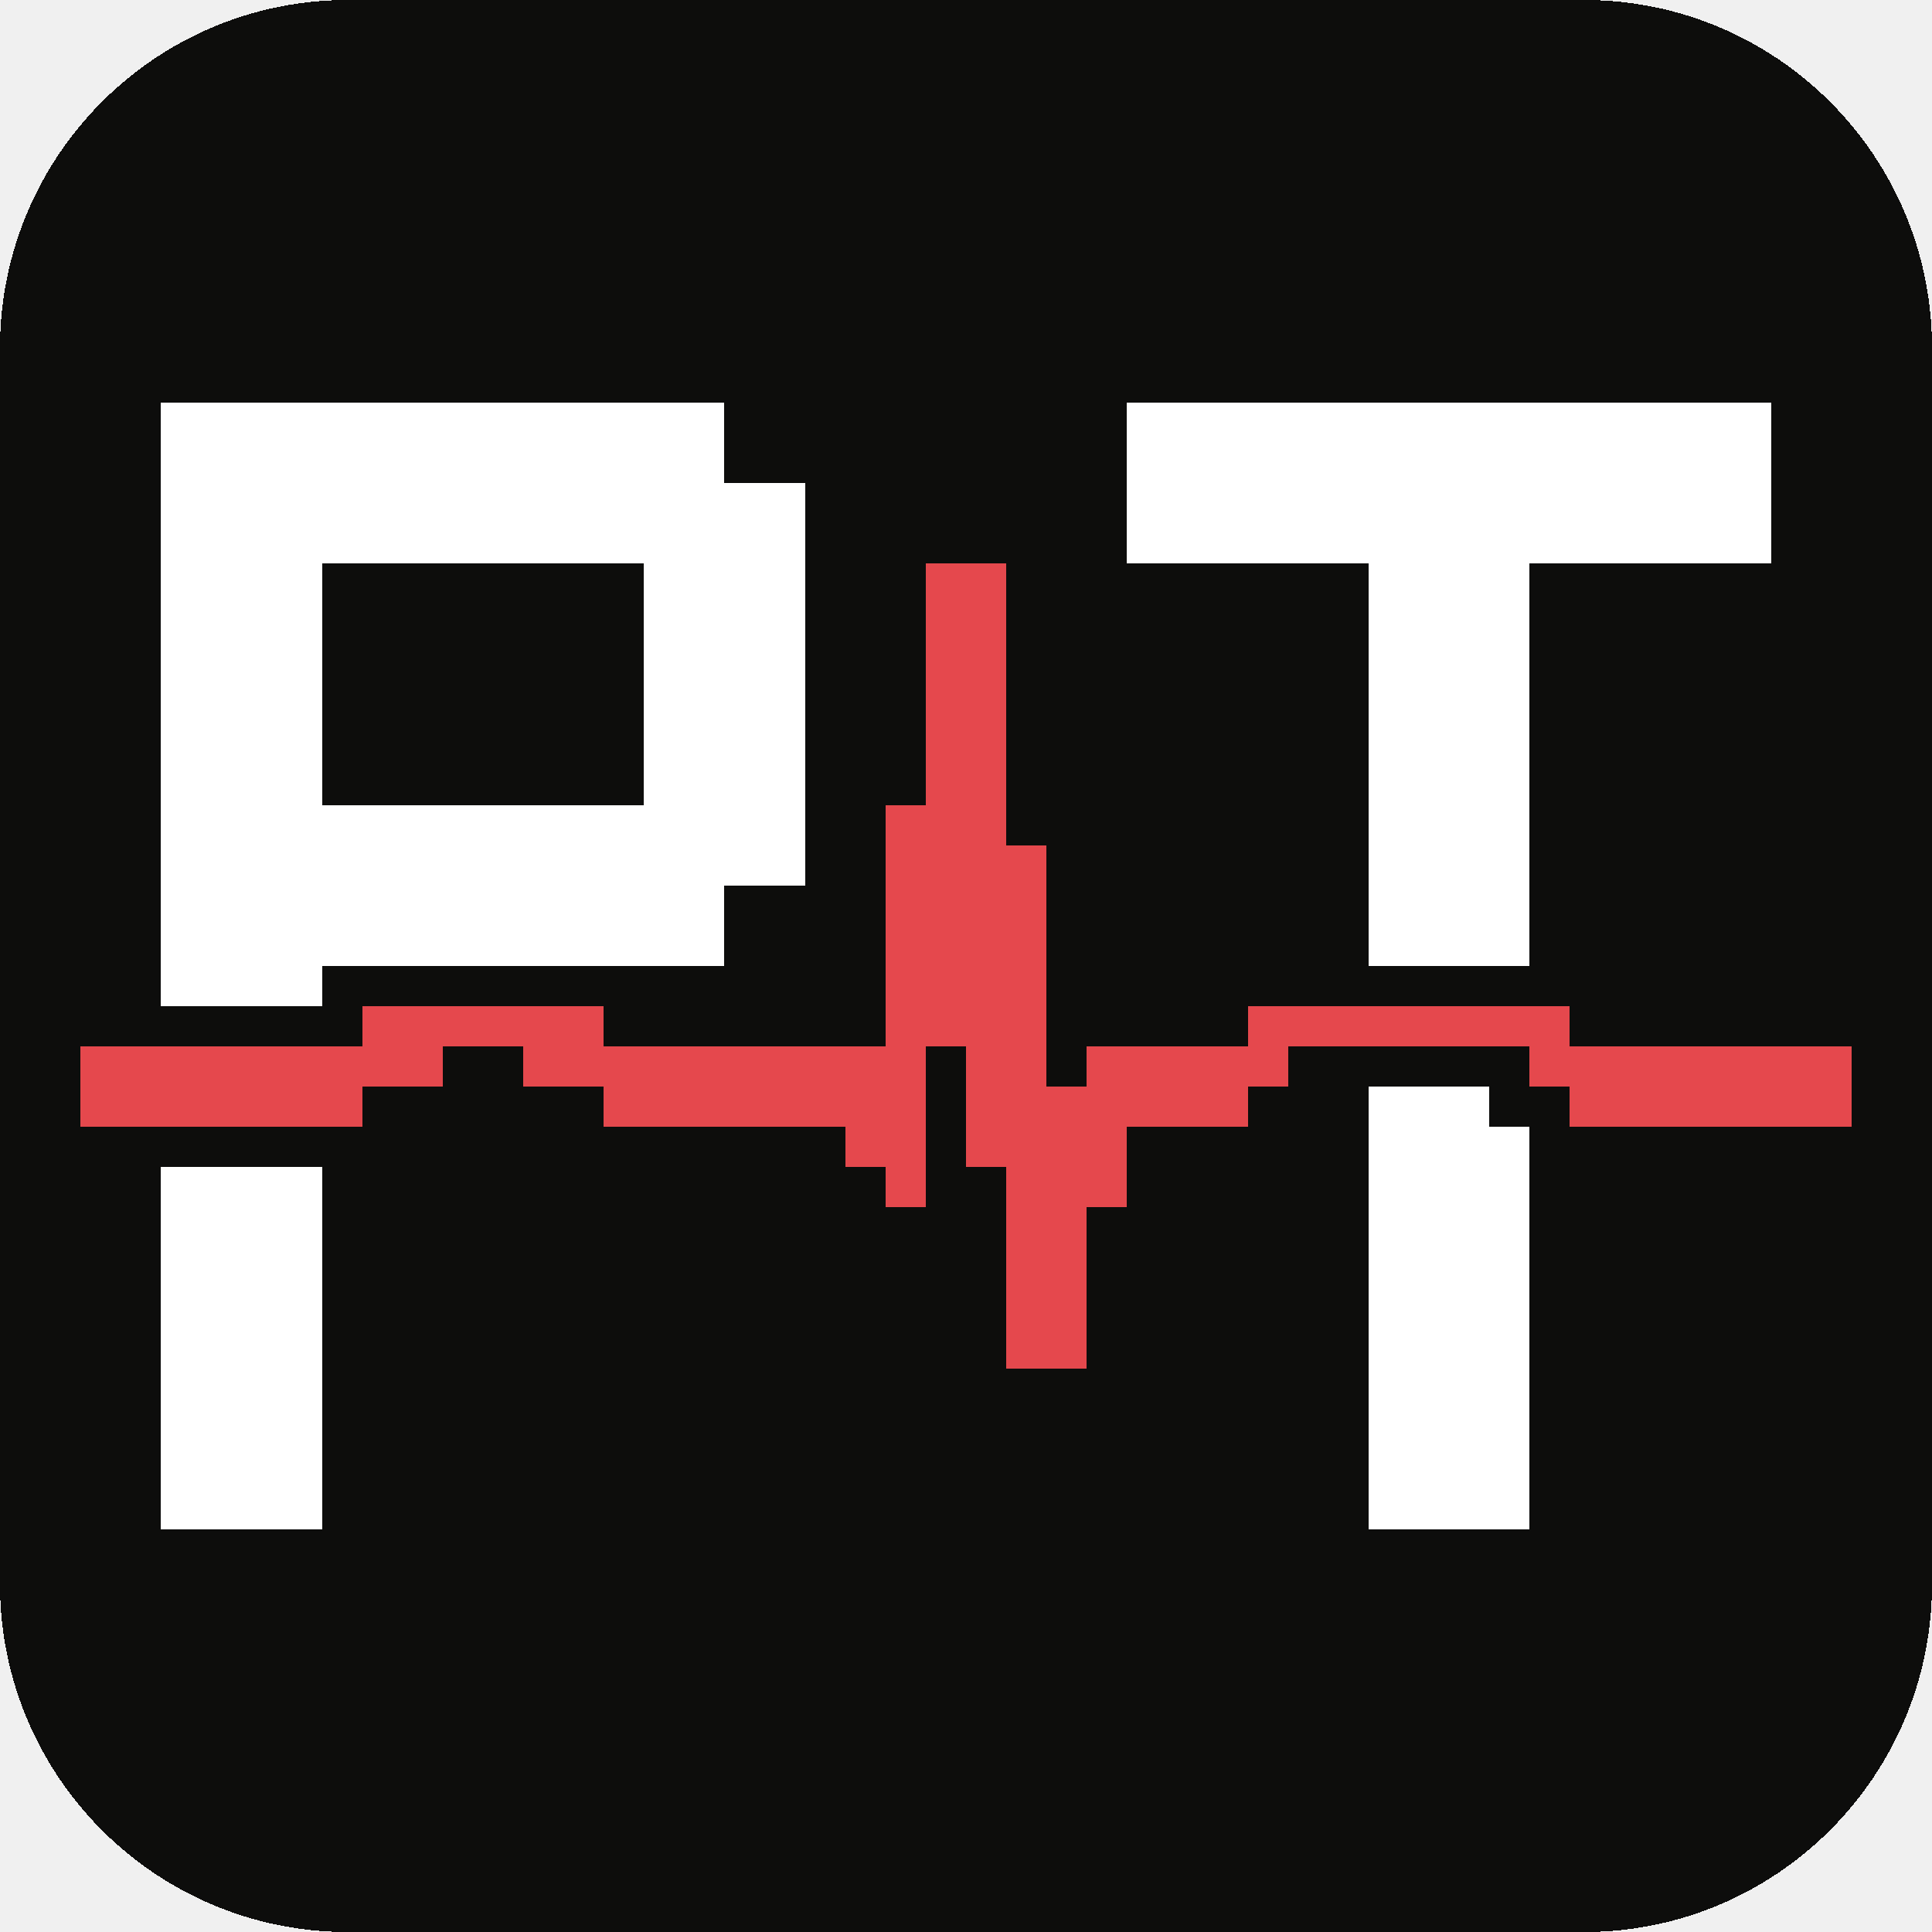
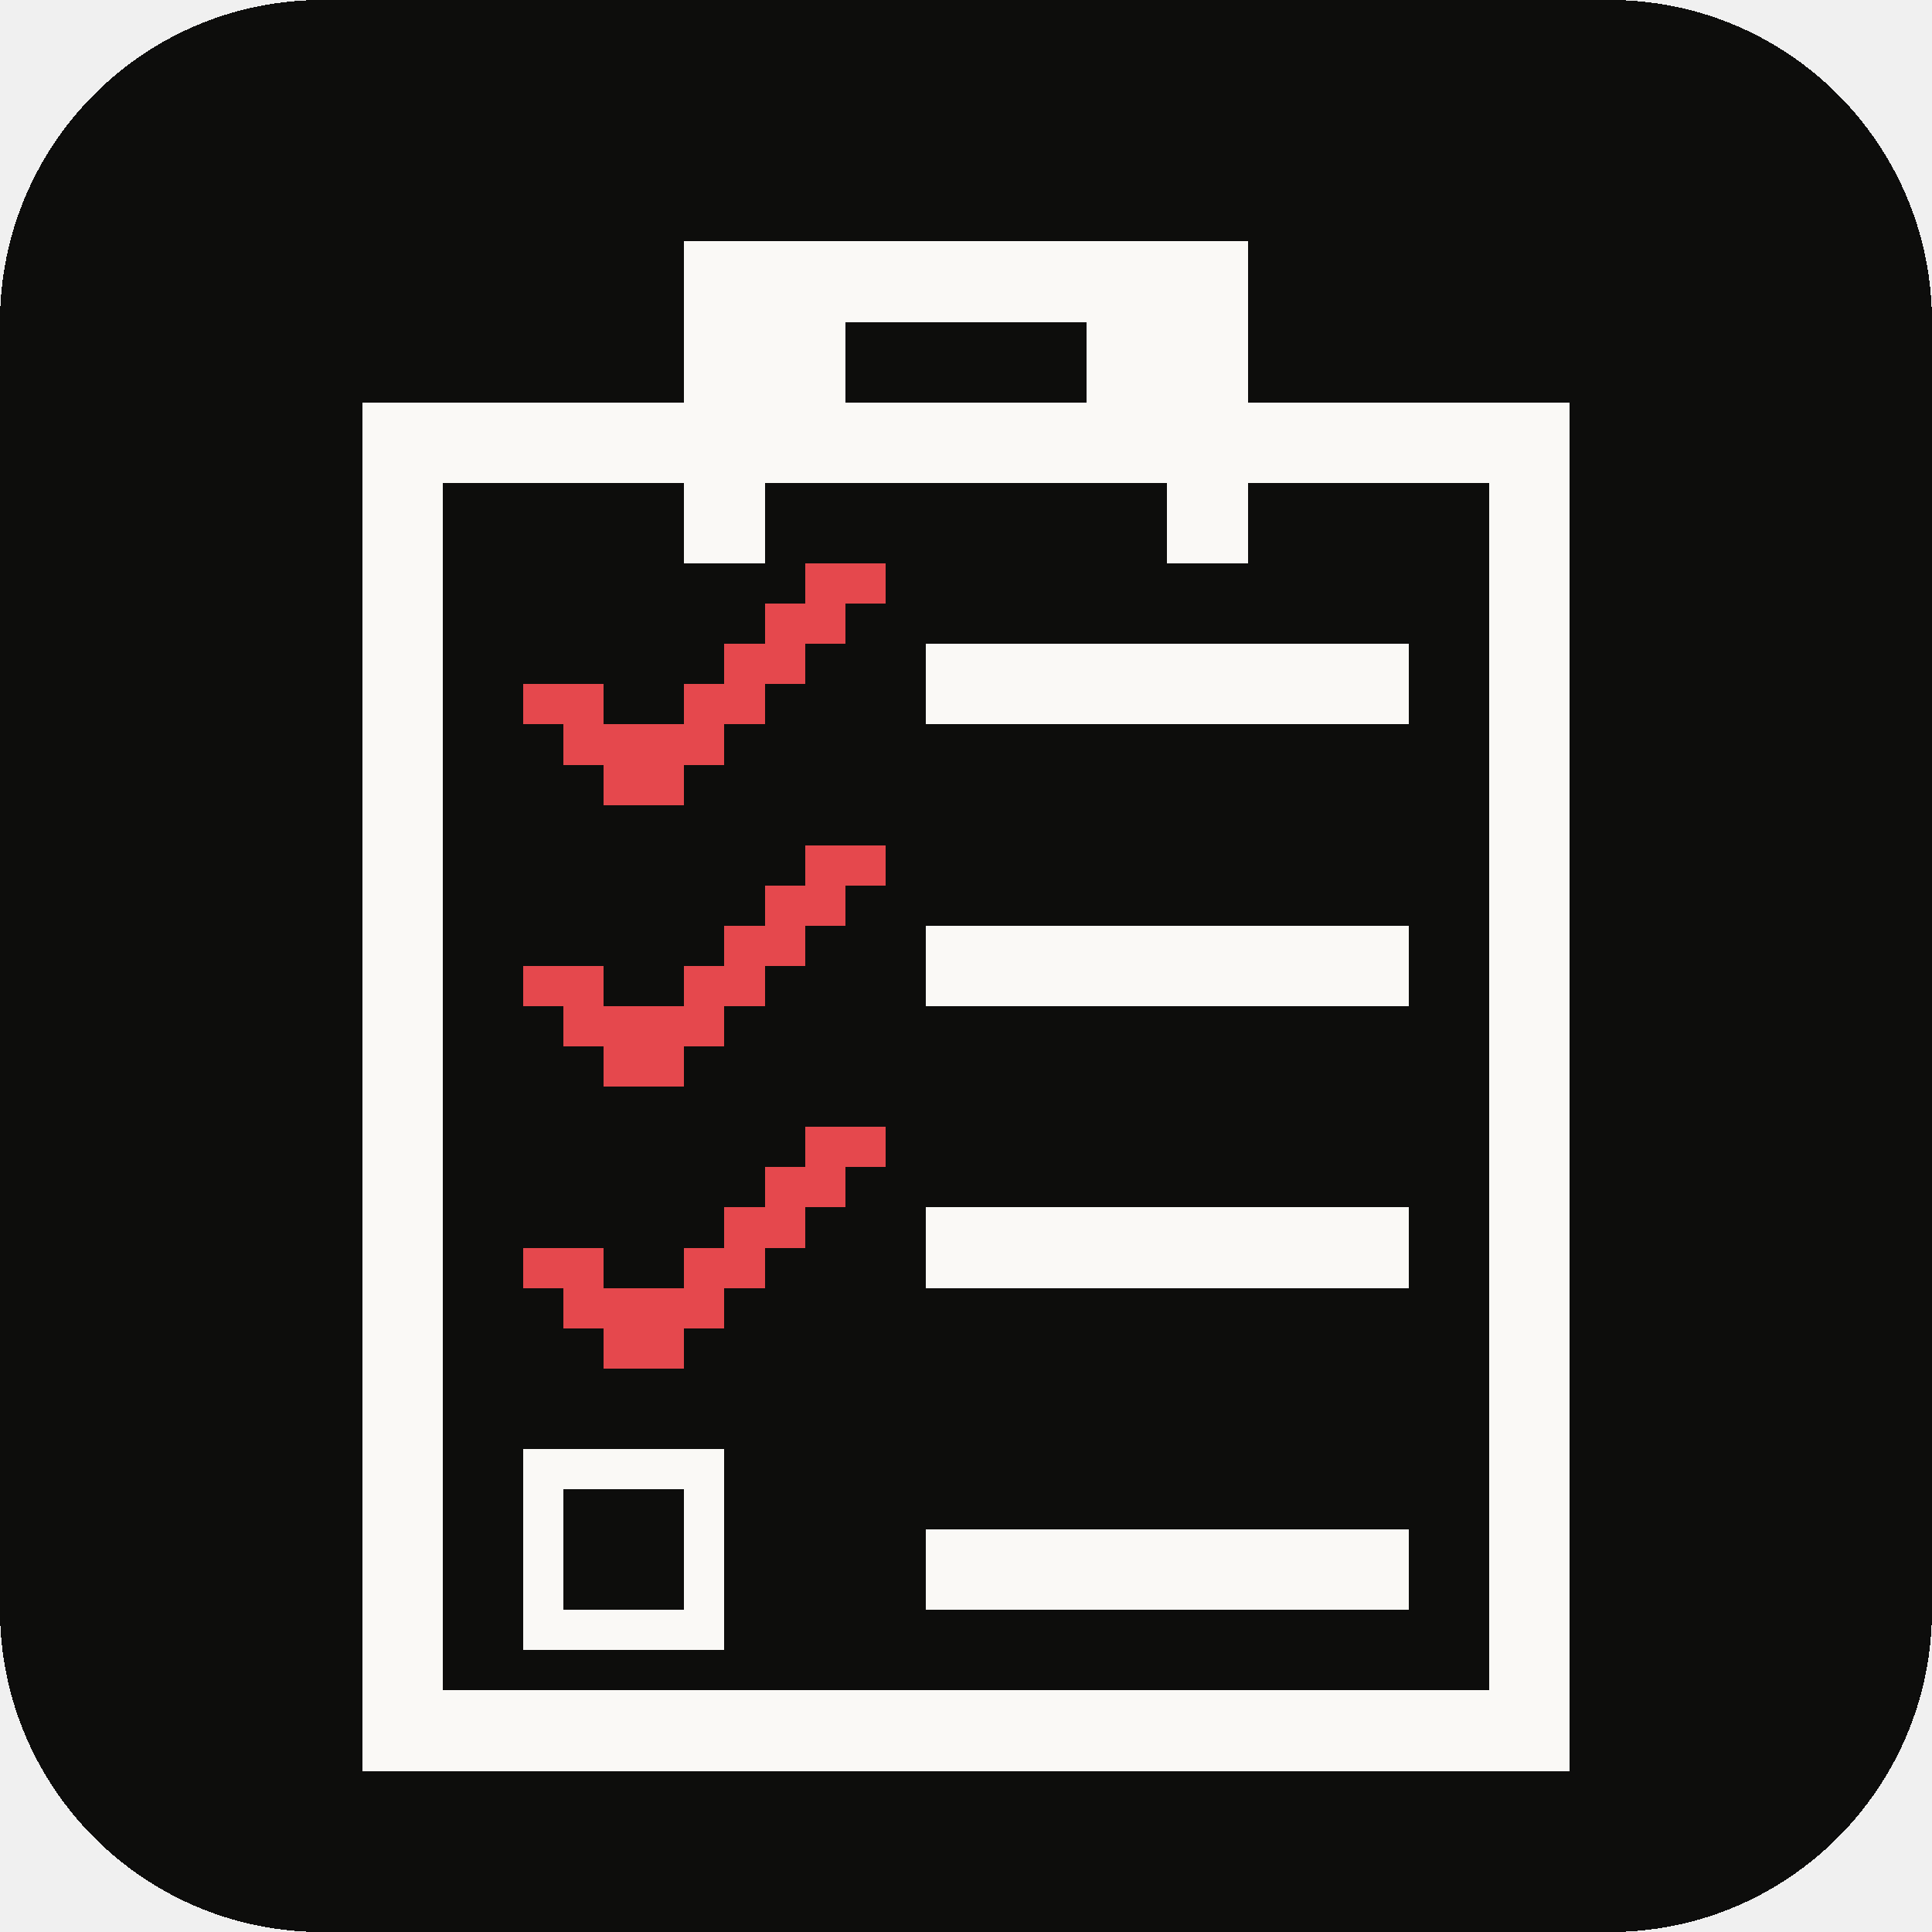
<svg xmlns="http://www.w3.org/2000/svg" viewBox="0 0 48 48" shape-rendering="crispEdges">
-   <rect width="48" height="48" rx="8.64" fill="#0D0D0C" />
-   <path fill="#FFFFFF" d="M4 10h1v1h-1zM5 10h1v1h-1zM6 10h1v1h-1zM7 10h1v1h-1zM8 10h1v1h-1zM9 10h1v1h-1zM10 10h1v1h-1zM11 10h1v1h-1zM12 10h1v1h-1zM13 10h1v1h-1zM14 10h1v1h-1zM15 10h1v1h-1zM16 10h1v1h-1zM17 10h1v1h-1zM28 10h1v1h-1zM29 10h1v1h-1zM30 10h1v1h-1zM31 10h1v1h-1zM32 10h1v1h-1zM33 10h1v1h-1zM34 10h1v1h-1zM35 10h1v1h-1zM36 10h1v1h-1zM37 10h1v1h-1zM38 10h1v1h-1zM39 10h1v1h-1zM40 10h1v1h-1zM41 10h1v1h-1zM42 10h1v1h-1zM43 10h1v1h-1zM4 11h1v1h-1zM5 11h1v1h-1zM6 11h1v1h-1zM7 11h1v1h-1zM8 11h1v1h-1zM9 11h1v1h-1zM10 11h1v1h-1zM11 11h1v1h-1zM12 11h1v1h-1zM13 11h1v1h-1zM14 11h1v1h-1zM15 11h1v1h-1zM16 11h1v1h-1zM17 11h1v1h-1zM28 11h1v1h-1zM29 11h1v1h-1zM30 11h1v1h-1zM31 11h1v1h-1zM32 11h1v1h-1zM33 11h1v1h-1zM34 11h1v1h-1zM35 11h1v1h-1zM36 11h1v1h-1zM37 11h1v1h-1zM38 11h1v1h-1zM39 11h1v1h-1zM40 11h1v1h-1zM41 11h1v1h-1zM42 11h1v1h-1zM43 11h1v1h-1zM4 12h1v1h-1zM5 12h1v1h-1zM6 12h1v1h-1zM7 12h1v1h-1zM8 12h1v1h-1zM9 12h1v1h-1zM10 12h1v1h-1zM11 12h1v1h-1zM12 12h1v1h-1zM13 12h1v1h-1zM14 12h1v1h-1zM15 12h1v1h-1zM16 12h1v1h-1zM17 12h1v1h-1zM18 12h1v1h-1zM19 12h1v1h-1zM28 12h1v1h-1zM29 12h1v1h-1zM30 12h1v1h-1zM31 12h1v1h-1zM32 12h1v1h-1zM33 12h1v1h-1zM34 12h1v1h-1zM35 12h1v1h-1zM36 12h1v1h-1zM37 12h1v1h-1zM38 12h1v1h-1zM39 12h1v1h-1zM40 12h1v1h-1zM41 12h1v1h-1zM42 12h1v1h-1zM43 12h1v1h-1zM4 13h1v1h-1zM5 13h1v1h-1zM6 13h1v1h-1zM7 13h1v1h-1zM8 13h1v1h-1zM9 13h1v1h-1zM10 13h1v1h-1zM11 13h1v1h-1zM12 13h1v1h-1zM13 13h1v1h-1zM14 13h1v1h-1zM15 13h1v1h-1zM16 13h1v1h-1zM17 13h1v1h-1zM18 13h1v1h-1zM19 13h1v1h-1zM28 13h1v1h-1zM29 13h1v1h-1zM30 13h1v1h-1zM31 13h1v1h-1zM32 13h1v1h-1zM33 13h1v1h-1zM34 13h1v1h-1zM35 13h1v1h-1zM36 13h1v1h-1zM37 13h1v1h-1zM38 13h1v1h-1zM39 13h1v1h-1zM40 13h1v1h-1zM41 13h1v1h-1zM42 13h1v1h-1zM43 13h1v1h-1zM4 14h1v1h-1zM5 14h1v1h-1zM6 14h1v1h-1zM7 14h1v1h-1zM16 14h1v1h-1zM17 14h1v1h-1zM18 14h1v1h-1zM19 14h1v1h-1zM34 14h1v1h-1zM35 14h1v1h-1zM36 14h1v1h-1zM37 14h1v1h-1zM4 15h1v1h-1zM5 15h1v1h-1zM6 15h1v1h-1zM7 15h1v1h-1zM16 15h1v1h-1zM17 15h1v1h-1zM18 15h1v1h-1zM19 15h1v1h-1zM34 15h1v1h-1zM35 15h1v1h-1zM36 15h1v1h-1zM37 15h1v1h-1zM4 16h1v1h-1zM5 16h1v1h-1zM6 16h1v1h-1zM7 16h1v1h-1zM16 16h1v1h-1zM17 16h1v1h-1zM18 16h1v1h-1zM19 16h1v1h-1zM34 16h1v1h-1zM35 16h1v1h-1zM36 16h1v1h-1zM37 16h1v1h-1zM4 17h1v1h-1zM5 17h1v1h-1zM6 17h1v1h-1zM7 17h1v1h-1zM16 17h1v1h-1zM17 17h1v1h-1zM18 17h1v1h-1zM19 17h1v1h-1zM34 17h1v1h-1zM35 17h1v1h-1zM36 17h1v1h-1zM37 17h1v1h-1zM4 18h1v1h-1zM5 18h1v1h-1zM6 18h1v1h-1zM7 18h1v1h-1zM16 18h1v1h-1zM17 18h1v1h-1zM18 18h1v1h-1zM19 18h1v1h-1zM34 18h1v1h-1zM35 18h1v1h-1zM36 18h1v1h-1zM37 18h1v1h-1zM4 19h1v1h-1zM5 19h1v1h-1zM6 19h1v1h-1zM7 19h1v1h-1zM16 19h1v1h-1zM17 19h1v1h-1zM18 19h1v1h-1zM19 19h1v1h-1zM34 19h1v1h-1zM35 19h1v1h-1zM36 19h1v1h-1zM37 19h1v1h-1zM4 20h1v1h-1zM5 20h1v1h-1zM6 20h1v1h-1zM7 20h1v1h-1zM8 20h1v1h-1zM9 20h1v1h-1zM10 20h1v1h-1zM11 20h1v1h-1zM12 20h1v1h-1zM13 20h1v1h-1zM14 20h1v1h-1zM15 20h1v1h-1zM16 20h1v1h-1zM17 20h1v1h-1zM18 20h1v1h-1zM19 20h1v1h-1zM34 20h1v1h-1zM35 20h1v1h-1zM36 20h1v1h-1zM37 20h1v1h-1zM4 21h1v1h-1zM5 21h1v1h-1zM6 21h1v1h-1zM7 21h1v1h-1zM8 21h1v1h-1zM9 21h1v1h-1zM10 21h1v1h-1zM11 21h1v1h-1zM12 21h1v1h-1zM13 21h1v1h-1zM14 21h1v1h-1zM15 21h1v1h-1zM16 21h1v1h-1zM17 21h1v1h-1zM18 21h1v1h-1zM19 21h1v1h-1zM34 21h1v1h-1zM35 21h1v1h-1zM36 21h1v1h-1zM37 21h1v1h-1zM4 22h1v1h-1zM5 22h1v1h-1zM6 22h1v1h-1zM7 22h1v1h-1zM8 22h1v1h-1zM9 22h1v1h-1zM10 22h1v1h-1zM11 22h1v1h-1zM12 22h1v1h-1zM13 22h1v1h-1zM14 22h1v1h-1zM15 22h1v1h-1zM16 22h1v1h-1zM17 22h1v1h-1zM34 22h1v1h-1zM35 22h1v1h-1zM36 22h1v1h-1zM37 22h1v1h-1zM4 23h1v1h-1zM5 23h1v1h-1zM6 23h1v1h-1zM7 23h1v1h-1zM8 23h1v1h-1zM9 23h1v1h-1zM10 23h1v1h-1zM11 23h1v1h-1zM12 23h1v1h-1zM13 23h1v1h-1zM14 23h1v1h-1zM15 23h1v1h-1zM16 23h1v1h-1zM17 23h1v1h-1zM34 23h1v1h-1zM35 23h1v1h-1zM36 23h1v1h-1zM37 23h1v1h-1zM4 24h1v1h-1zM5 24h1v1h-1zM6 24h1v1h-1zM7 24h1v1h-1zM34 27h1v1h-1zM35 27h1v1h-1zM36 27h1v1h-1zM34 28h1v1h-1zM35 28h1v1h-1zM36 28h1v1h-1zM37 28h1v1h-1zM4 29h1v1h-1zM5 29h1v1h-1zM6 29h1v1h-1zM7 29h1v1h-1zM34 29h1v1h-1zM35 29h1v1h-1zM36 29h1v1h-1zM37 29h1v1h-1zM4 30h1v1h-1zM5 30h1v1h-1zM6 30h1v1h-1zM7 30h1v1h-1zM34 30h1v1h-1zM35 30h1v1h-1zM36 30h1v1h-1zM37 30h1v1h-1zM4 31h1v1h-1zM5 31h1v1h-1zM6 31h1v1h-1zM7 31h1v1h-1zM34 31h1v1h-1zM35 31h1v1h-1zM36 31h1v1h-1zM37 31h1v1h-1zM4 32h1v1h-1zM5 32h1v1h-1zM6 32h1v1h-1zM7 32h1v1h-1zM34 32h1v1h-1zM35 32h1v1h-1zM36 32h1v1h-1zM37 32h1v1h-1zM4 33h1v1h-1zM5 33h1v1h-1zM6 33h1v1h-1zM7 33h1v1h-1zM34 33h1v1h-1zM35 33h1v1h-1zM36 33h1v1h-1zM37 33h1v1h-1zM4 34h1v1h-1zM5 34h1v1h-1zM6 34h1v1h-1zM7 34h1v1h-1zM34 34h1v1h-1zM35 34h1v1h-1zM36 34h1v1h-1zM37 34h1v1h-1zM4 35h1v1h-1zM5 35h1v1h-1zM6 35h1v1h-1zM7 35h1v1h-1zM34 35h1v1h-1zM35 35h1v1h-1zM36 35h1v1h-1zM37 35h1v1h-1zM4 36h1v1h-1zM5 36h1v1h-1zM6 36h1v1h-1zM7 36h1v1h-1zM34 36h1v1h-1zM35 36h1v1h-1zM36 36h1v1h-1zM37 36h1v1h-1zM4 37h1v1h-1zM5 37h1v1h-1zM6 37h1v1h-1zM7 37h1v1h-1zM34 37h1v1h-1zM35 37h1v1h-1zM36 37h1v1h-1zM37 37h1v1h-1z" />
-   <path fill="#E5484D" d="M23 14h1v1h-1zM24 14h1v1h-1zM23 15h1v1h-1zM24 15h1v1h-1zM23 16h1v1h-1zM24 16h1v1h-1zM23 17h1v1h-1zM24 17h1v1h-1zM23 18h1v1h-1zM24 18h1v1h-1zM23 19h1v1h-1zM24 19h1v1h-1zM22 20h1v1h-1zM23 20h1v1h-1zM24 20h1v1h-1zM22 21h1v1h-1zM23 21h1v1h-1zM24 21h1v1h-1zM25 21h1v1h-1zM22 22h1v1h-1zM23 22h1v1h-1zM24 22h1v1h-1zM25 22h1v1h-1zM22 23h1v1h-1zM23 23h1v1h-1zM24 23h1v1h-1zM25 23h1v1h-1zM22 24h1v1h-1zM23 24h1v1h-1zM24 24h1v1h-1zM25 24h1v1h-1zM9 25h1v1h-1zM10 25h1v1h-1zM11 25h1v1h-1zM12 25h1v1h-1zM13 25h1v1h-1zM14 25h1v1h-1zM22 25h1v1h-1zM23 25h1v1h-1zM24 25h1v1h-1zM25 25h1v1h-1zM31 25h1v1h-1zM32 25h1v1h-1zM33 25h1v1h-1zM34 25h1v1h-1zM35 25h1v1h-1zM36 25h1v1h-1zM37 25h1v1h-1zM38 25h1v1h-1zM2 26h1v1h-1zM3 26h1v1h-1zM4 26h1v1h-1zM5 26h1v1h-1zM6 26h1v1h-1zM7 26h1v1h-1zM8 26h1v1h-1zM9 26h1v1h-1zM10 26h1v1h-1zM13 26h1v1h-1zM14 26h1v1h-1zM15 26h1v1h-1zM16 26h1v1h-1zM17 26h1v1h-1zM18 26h1v1h-1zM19 26h1v1h-1zM20 26h1v1h-1zM21 26h1v1h-1zM22 26h1v1h-1zM24 26h1v1h-1zM25 26h1v1h-1zM27 26h1v1h-1zM28 26h1v1h-1zM29 26h1v1h-1zM30 26h1v1h-1zM31 26h1v1h-1zM38 26h1v1h-1zM39 26h1v1h-1zM40 26h1v1h-1zM41 26h1v1h-1zM42 26h1v1h-1zM43 26h1v1h-1zM44 26h1v1h-1zM45 26h1v1h-1zM2 27h1v1h-1zM3 27h1v1h-1zM4 27h1v1h-1zM5 27h1v1h-1zM6 27h1v1h-1zM7 27h1v1h-1zM8 27h1v1h-1zM15 27h1v1h-1zM16 27h1v1h-1zM17 27h1v1h-1zM18 27h1v1h-1zM19 27h1v1h-1zM20 27h1v1h-1zM21 27h1v1h-1zM22 27h1v1h-1zM24 27h1v1h-1zM25 27h1v1h-1zM26 27h1v1h-1zM27 27h1v1h-1zM28 27h1v1h-1zM29 27h1v1h-1zM30 27h1v1h-1zM39 27h1v1h-1zM40 27h1v1h-1zM41 27h1v1h-1zM42 27h1v1h-1zM43 27h1v1h-1zM44 27h1v1h-1zM45 27h1v1h-1zM21 28h1v1h-1zM22 28h1v1h-1zM24 28h1v1h-1zM25 28h1v1h-1zM26 28h1v1h-1zM27 28h1v1h-1zM22 29h1v1h-1zM25 29h1v1h-1zM26 29h1v1h-1zM27 29h1v1h-1zM25 30h1v1h-1zM26 30h1v1h-1zM25 31h1v1h-1zM26 31h1v1h-1zM25 32h1v1h-1zM26 32h1v1h-1zM25 33h1v1h-1zM26 33h1v1h-1z" />
+   <rect width="48" height="48" rx="8" fill="#0D0D0C" />
+   <path fill="#FAF9F6" d="M17 6h1v1h-1zM18 6h1v1h-1zM19 6h1v1h-1zM20 6h1v1h-1zM21 6h1v1h-1zM22 6h1v1h-1zM23 6h1v1h-1zM24 6h1v1h-1zM25 6h1v1h-1zM26 6h1v1h-1zM27 6h1v1h-1zM28 6h1v1h-1zM29 6h1v1h-1zM30 6h1v1h-1zM17 7h1v1h-1zM18 7h1v1h-1zM19 7h1v1h-1zM20 7h1v1h-1zM21 7h1v1h-1zM22 7h1v1h-1zM23 7h1v1h-1zM24 7h1v1h-1zM25 7h1v1h-1zM26 7h1v1h-1zM27 7h1v1h-1zM28 7h1v1h-1zM29 7h1v1h-1zM30 7h1v1h-1zM17 8h1v1h-1zM18 8h1v1h-1zM19 8h1v1h-1zM20 8h1v1h-1zM27 8h1v1h-1zM28 8h1v1h-1zM29 8h1v1h-1zM30 8h1v1h-1zM17 9h1v1h-1zM18 9h1v1h-1zM19 9h1v1h-1zM20 9h1v1h-1zM27 9h1v1h-1zM28 9h1v1h-1zM29 9h1v1h-1zM30 9h1v1h-1zM9 10h1v1h-1zM10 10h1v1h-1zM11 10h1v1h-1zM12 10h1v1h-1zM13 10h1v1h-1zM14 10h1v1h-1zM15 10h1v1h-1zM16 10h1v1h-1zM17 10h1v1h-1zM18 10h1v1h-1zM19 10h1v1h-1zM20 10h1v1h-1zM21 10h1v1h-1zM22 10h1v1h-1zM23 10h1v1h-1zM24 10h1v1h-1zM25 10h1v1h-1zM26 10h1v1h-1zM27 10h1v1h-1zM28 10h1v1h-1zM29 10h1v1h-1zM30 10h1v1h-1zM31 10h1v1h-1zM32 10h1v1h-1zM33 10h1v1h-1zM34 10h1v1h-1zM35 10h1v1h-1zM36 10h1v1h-1zM37 10h1v1h-1zM38 10h1v1h-1zM9 11h1v1h-1zM10 11h1v1h-1zM11 11h1v1h-1zM12 11h1v1h-1zM13 11h1v1h-1zM14 11h1v1h-1zM15 11h1v1h-1zM16 11h1v1h-1zM17 11h1v1h-1zM18 11h1v1h-1zM19 11h1v1h-1zM20 11h1v1h-1zM21 11h1v1h-1zM22 11h1v1h-1zM23 11h1v1h-1zM24 11h1v1h-1zM25 11h1v1h-1zM26 11h1v1h-1zM27 11h1v1h-1zM28 11h1v1h-1zM29 11h1v1h-1zM30 11h1v1h-1zM31 11h1v1h-1zM32 11h1v1h-1zM33 11h1v1h-1zM34 11h1v1h-1zM35 11h1v1h-1zM36 11h1v1h-1zM37 11h1v1h-1zM38 11h1v1h-1zM9 12h1v1h-1zM10 12h1v1h-1zM17 12h1v1h-1zM18 12h1v1h-1zM29 12h1v1h-1zM30 12h1v1h-1zM37 12h1v1h-1zM38 12h1v1h-1zM9 13h1v1h-1zM10 13h1v1h-1zM17 13h1v1h-1zM18 13h1v1h-1zM29 13h1v1h-1zM30 13h1v1h-1zM37 13h1v1h-1zM38 13h1v1h-1zM9 14h1v1h-1zM10 14h1v1h-1zM37 14h1v1h-1zM38 14h1v1h-1zM9 15h1v1h-1zM10 15h1v1h-1zM37 15h1v1h-1zM38 15h1v1h-1zM9 16h1v1h-1zM10 16h1v1h-1zM23 16h1v1h-1zM24 16h1v1h-1zM25 16h1v1h-1zM26 16h1v1h-1zM27 16h1v1h-1zM28 16h1v1h-1zM29 16h1v1h-1zM30 16h1v1h-1zM31 16h1v1h-1zM32 16h1v1h-1zM33 16h1v1h-1zM34 16h1v1h-1zM37 16h1v1h-1zM38 16h1v1h-1zM9 17h1v1h-1zM10 17h1v1h-1zM23 17h1v1h-1zM24 17h1v1h-1zM25 17h1v1h-1zM26 17h1v1h-1zM27 17h1v1h-1zM28 17h1v1h-1zM29 17h1v1h-1zM30 17h1v1h-1zM31 17h1v1h-1zM32 17h1v1h-1zM33 17h1v1h-1zM34 17h1v1h-1zM37 17h1v1h-1zM38 17h1v1h-1zM9 18h1v1h-1zM10 18h1v1h-1zM37 18h1v1h-1zM38 18h1v1h-1zM9 19h1v1h-1zM10 19h1v1h-1zM37 19h1v1h-1zM38 19h1v1h-1zM9 20h1v1h-1zM10 20h1v1h-1zM37 20h1v1h-1zM38 20h1v1h-1zM9 21h1v1h-1zM10 21h1v1h-1zM37 21h1v1h-1zM38 21h1v1h-1zM9 22h1v1h-1zM10 22h1v1h-1zM37 22h1v1h-1zM38 22h1v1h-1zM9 23h1v1h-1zM10 23h1v1h-1zM23 23h1v1h-1zM24 23h1v1h-1zM25 23h1v1h-1zM26 23h1v1h-1zM27 23h1v1h-1zM28 23h1v1h-1zM29 23h1v1h-1zM30 23h1v1h-1zM31 23h1v1h-1zM32 23h1v1h-1zM33 23h1v1h-1zM34 23h1v1h-1zM37 23h1v1h-1zM38 23h1v1h-1zM9 24h1v1h-1zM10 24h1v1h-1zM23 24h1v1h-1zM24 24h1v1h-1zM25 24h1v1h-1zM26 24h1v1h-1zM27 24h1v1h-1zM28 24h1v1h-1zM29 24h1v1h-1zM30 24h1v1h-1zM31 24h1v1h-1zM32 24h1v1h-1zM33 24h1v1h-1zM34 24h1v1h-1zM37 24h1v1h-1zM38 24h1v1h-1zM9 25h1v1h-1zM10 25h1v1h-1zM37 25h1v1h-1zM38 25h1v1h-1zM9 26h1v1h-1zM10 26h1v1h-1zM37 26h1v1h-1zM38 26h1v1h-1zM9 27h1v1h-1zM10 27h1v1h-1zM37 27h1v1h-1zM38 27h1v1h-1zM9 28h1v1h-1zM10 28h1v1h-1zM37 28h1v1h-1zM38 28h1v1h-1zM9 29h1v1h-1zM10 29h1v1h-1zM37 29h1v1h-1zM38 29h1v1h-1zM9 30h1v1h-1zM10 30h1v1h-1zM23 30h1v1h-1zM24 30h1v1h-1zM25 30h1v1h-1zM26 30h1v1h-1zM27 30h1v1h-1zM28 30h1v1h-1zM29 30h1v1h-1zM30 30h1v1h-1zM31 30h1v1h-1zM32 30h1v1h-1zM33 30h1v1h-1zM34 30h1v1h-1zM37 30h1v1h-1zM38 30h1v1h-1zM9 31h1v1h-1zM10 31h1v1h-1zM23 31h1v1h-1zM24 31h1v1h-1zM25 31h1v1h-1zM26 31h1v1h-1zM27 31h1v1h-1zM28 31h1v1h-1zM29 31h1v1h-1zM30 31h1v1h-1zM31 31h1v1h-1zM32 31h1v1h-1zM33 31h1v1h-1zM34 31h1v1h-1zM37 31h1v1h-1zM38 31h1v1h-1zM9 32h1v1h-1zM10 32h1v1h-1zM37 32h1v1h-1zM38 32h1v1h-1zM9 33h1v1h-1zM10 33h1v1h-1zM37 33h1v1h-1zM38 33h1v1h-1zM9 34h1v1h-1zM10 34h1v1h-1zM37 34h1v1h-1zM38 34h1v1h-1zM9 35h1v1h-1zM10 35h1v1h-1zM37 35h1v1h-1zM38 35h1v1h-1zM9 36h1v1h-1zM10 36h1v1h-1zM13 36h1v1h-1zM14 36h1v1h-1zM15 36h1v1h-1zM16 36h1v1h-1zM17 36h1v1h-1zM37 36h1v1h-1zM38 36h1v1h-1zM9 37h1v1h-1zM10 37h1v1h-1zM13 37h1v1h-1zM17 37h1v1h-1zM37 37h1v1h-1zM38 37h1v1h-1zM9 38h1v1h-1zM10 38h1v1h-1zM13 38h1v1h-1zM17 38h1v1h-1zM23 38h1v1h-1zM24 38h1v1h-1zM25 38h1v1h-1zM26 38h1v1h-1zM27 38h1v1h-1zM28 38h1v1h-1zM29 38h1v1h-1zM30 38h1v1h-1zM31 38h1v1h-1zM32 38h1v1h-1zM33 38h1v1h-1zM34 38h1v1h-1zM37 38h1v1h-1zM38 38h1v1h-1zM9 39h1v1h-1zM10 39h1v1h-1zM13 39h1v1h-1zM17 39h1v1h-1zM23 39h1v1h-1zM24 39h1v1h-1zM25 39h1v1h-1zM26 39h1v1h-1zM27 39h1v1h-1zM28 39h1v1h-1zM29 39h1v1h-1zM30 39h1v1h-1zM31 39h1v1h-1zM32 39h1v1h-1zM33 39h1v1h-1zM34 39h1v1h-1zM37 39h1v1h-1zM38 39h1v1h-1zM9 40h1v1h-1zM10 40h1v1h-1zM13 40h1v1h-1zM14 40h1v1h-1zM15 40h1v1h-1zM16 40h1v1h-1zM17 40h1v1h-1zM37 40h1v1h-1zM38 40h1v1h-1zM9 41h1v1h-1zM10 41h1v1h-1zM37 41h1v1h-1zM38 41h1v1h-1zM9 42h1v1h-1zM10 42h1v1h-1zM11 42h1v1h-1zM12 42h1v1h-1zM13 42h1v1h-1zM14 42h1v1h-1zM15 42h1v1h-1zM16 42h1v1h-1zM17 42h1v1h-1zM18 42h1v1h-1zM19 42h1v1h-1zM20 42h1v1h-1zM21 42h1v1h-1zM22 42h1v1h-1zM23 42h1v1h-1zM24 42h1v1h-1zM25 42h1v1h-1zM26 42h1v1h-1zM27 42h1v1h-1zM28 42h1v1h-1zM29 42h1v1h-1zM30 42h1v1h-1zM31 42h1v1h-1zM32 42h1v1h-1zM33 42h1v1h-1zM34 42h1v1h-1zM35 42h1v1h-1zM36 42h1v1h-1zM37 42h1v1h-1zM38 42h1v1h-1zM9 43h1v1h-1zM10 43h1v1h-1zM11 43h1v1h-1zM12 43h1v1h-1zM13 43h1v1h-1zM14 43h1v1h-1zM15 43h1v1h-1zM16 43h1v1h-1zM17 43h1v1h-1zM18 43h1v1h-1zM19 43h1v1h-1zM20 43h1v1h-1zM21 43h1v1h-1zM22 43h1v1h-1zM23 43h1v1h-1zM24 43h1v1h-1zM25 43h1v1h-1zM26 43h1v1h-1zM27 43h1v1h-1zM28 43h1v1h-1zM29 43h1v1h-1zM30 43h1v1h-1zM31 43h1v1h-1zM32 43h1v1h-1zM33 43h1v1h-1zM34 43h1v1h-1zM35 43h1v1h-1zM36 43h1v1h-1zM37 43h1v1h-1zM38 43h1v1h-1z" />
+   <path fill="#E5484D" d="M20 14h1v1h-1zM21 14h1v1h-1zM19 15h1v1h-1zM20 15h1v1h-1zM18 16h1v1h-1zM19 16h1v1h-1zM13 17h1v1h-1zM14 17h1v1h-1zM17 17h1v1h-1zM18 17h1v1h-1zM14 18h1v1h-1zM15 18h1v1h-1zM16 18h1v1h-1zM17 18h1v1h-1zM15 19h1v1h-1zM16 19h1v1h-1zM20 21h1v1h-1zM21 21h1v1h-1zM19 22h1v1h-1zM20 22h1v1h-1zM18 23h1v1h-1zM19 23h1v1h-1zM13 24h1v1h-1zM14 24h1v1h-1zM17 24h1v1h-1zM18 24h1v1h-1zM14 25h1v1h-1zM15 25h1v1h-1zM16 25h1v1h-1zM17 25h1v1h-1zM15 26h1v1h-1zM16 26h1v1h-1zM20 28h1v1h-1zM21 28h1v1h-1zM19 29h1v1h-1zM20 29h1v1h-1zM18 30h1v1h-1zM19 30h1v1h-1zM13 31h1v1h-1zM14 31h1v1h-1zM17 31h1v1h-1zM18 31h1v1h-1zM14 32h1v1h-1zM15 32h1v1h-1zM16 32h1v1h-1zM17 32h1v1h-1zM15 33h1v1h-1zM16 33h1v1h-1z" />
</svg>
